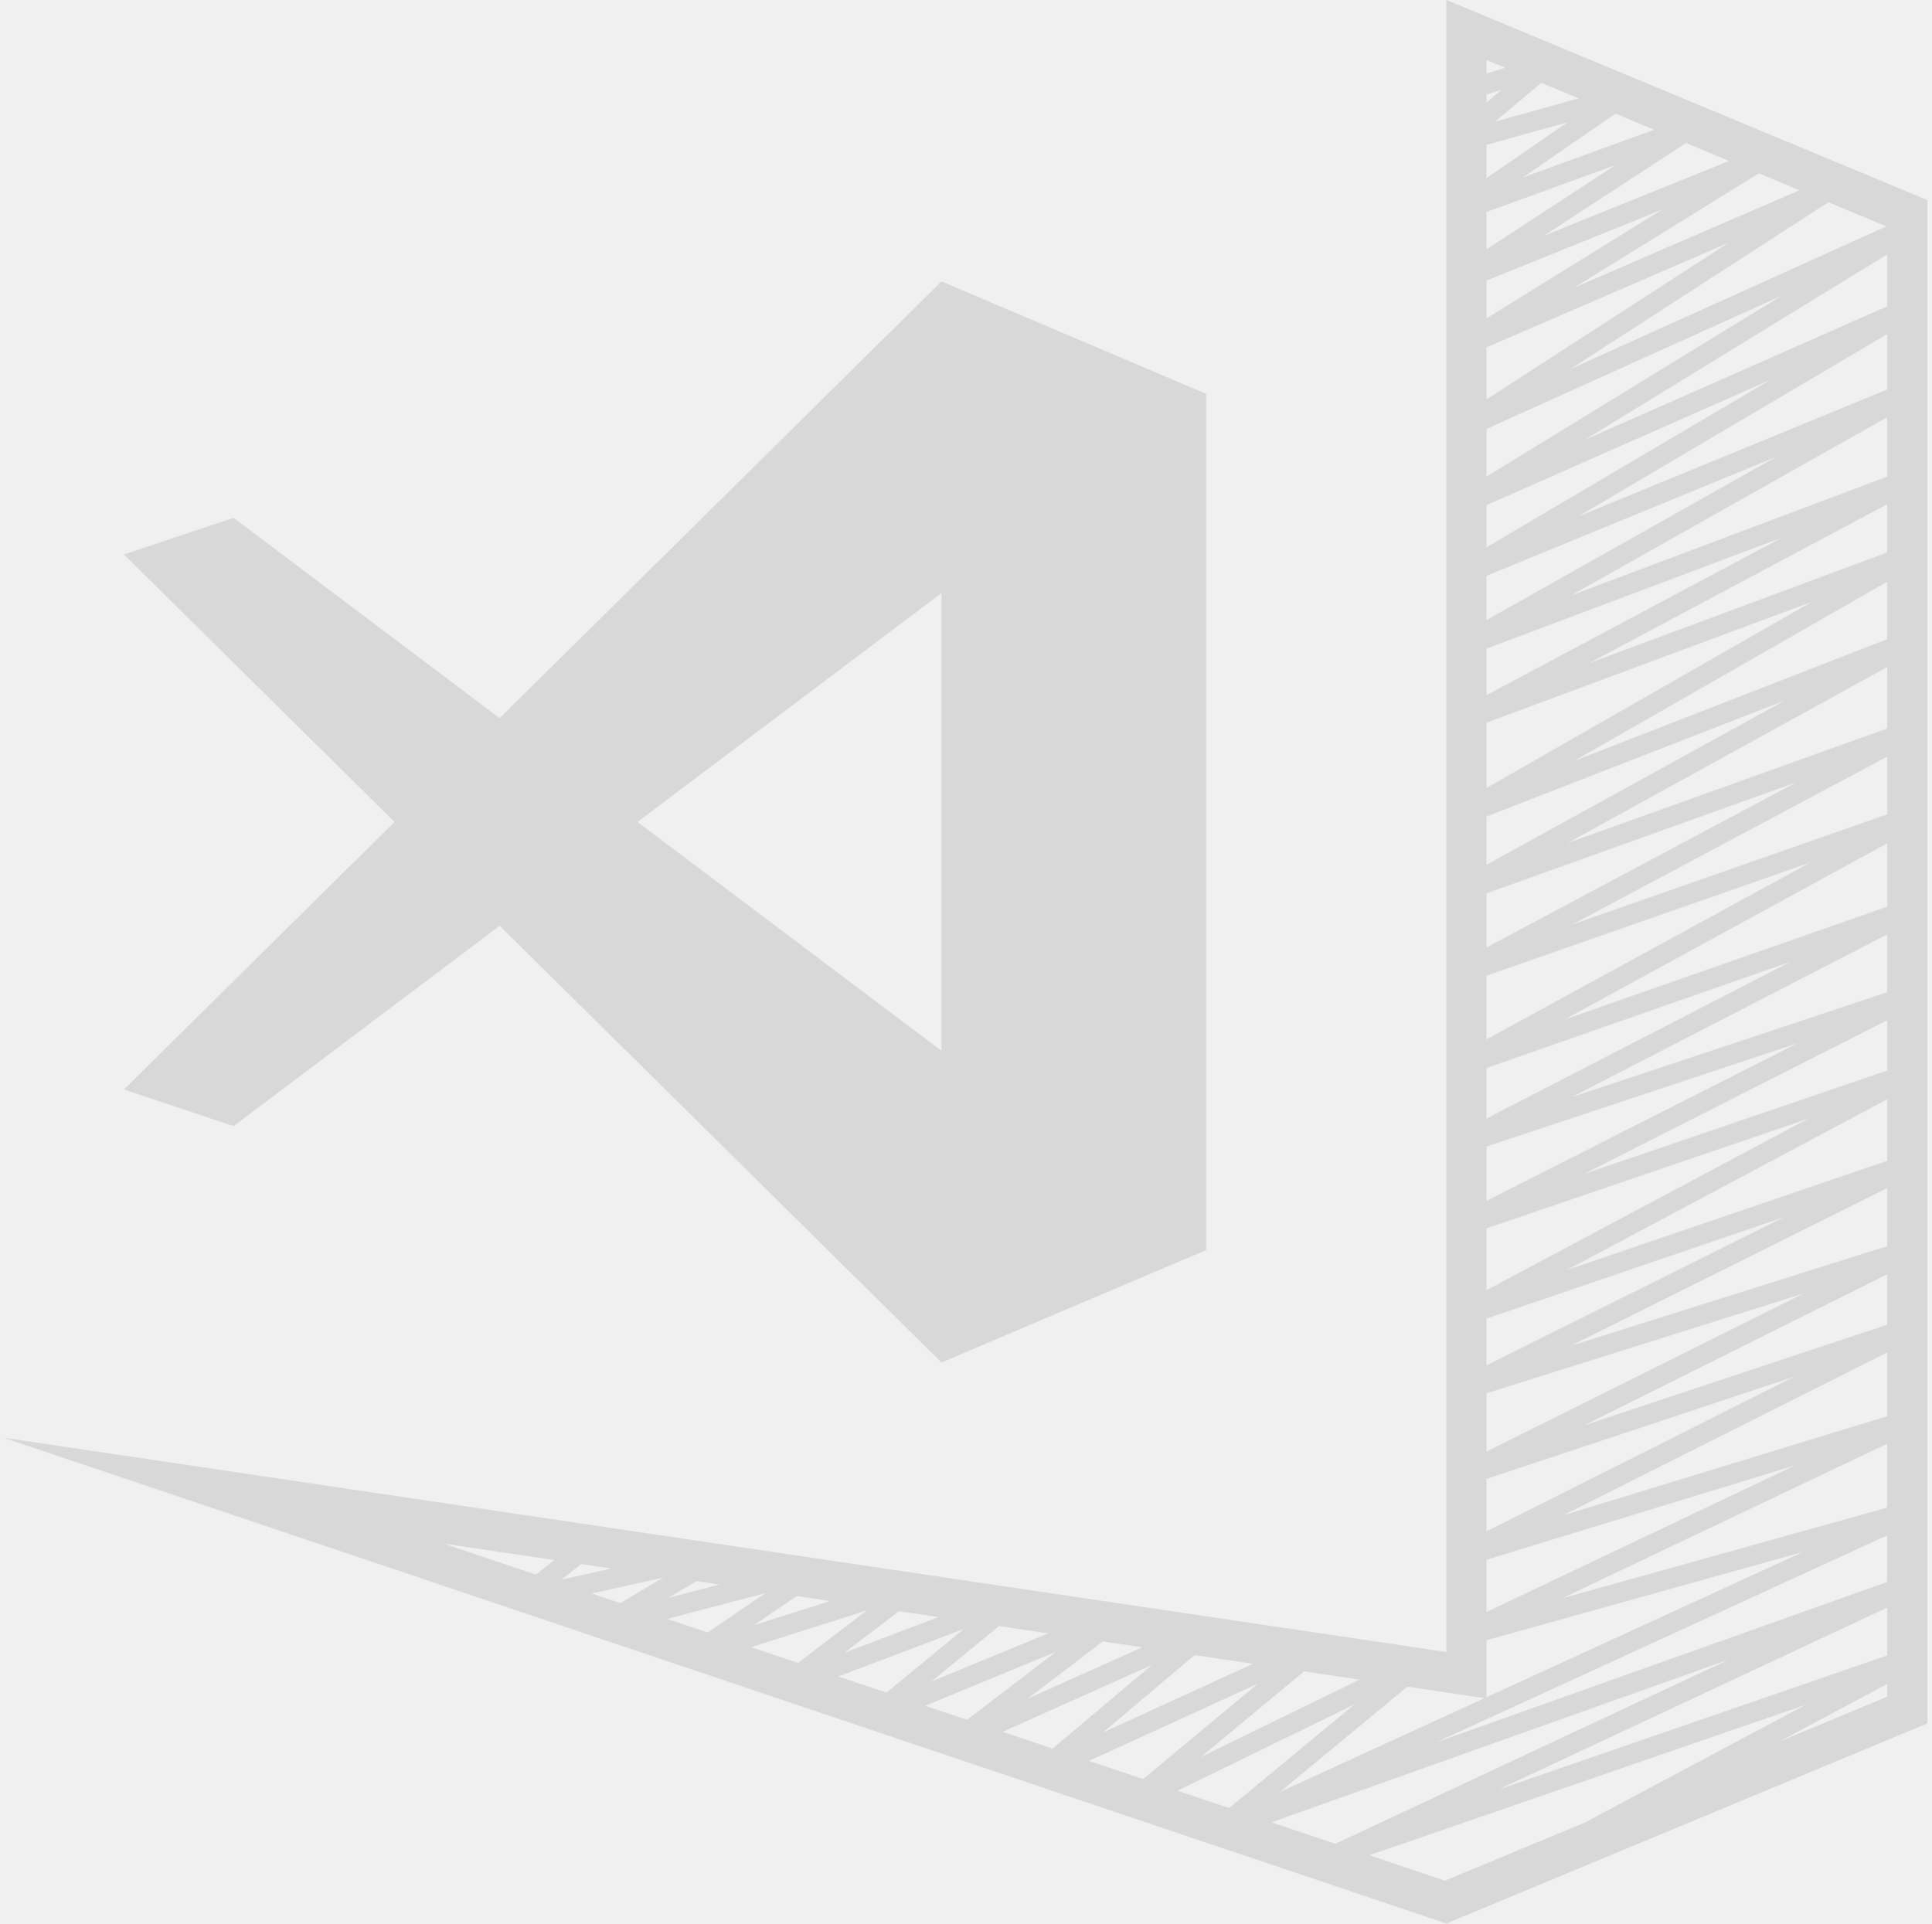
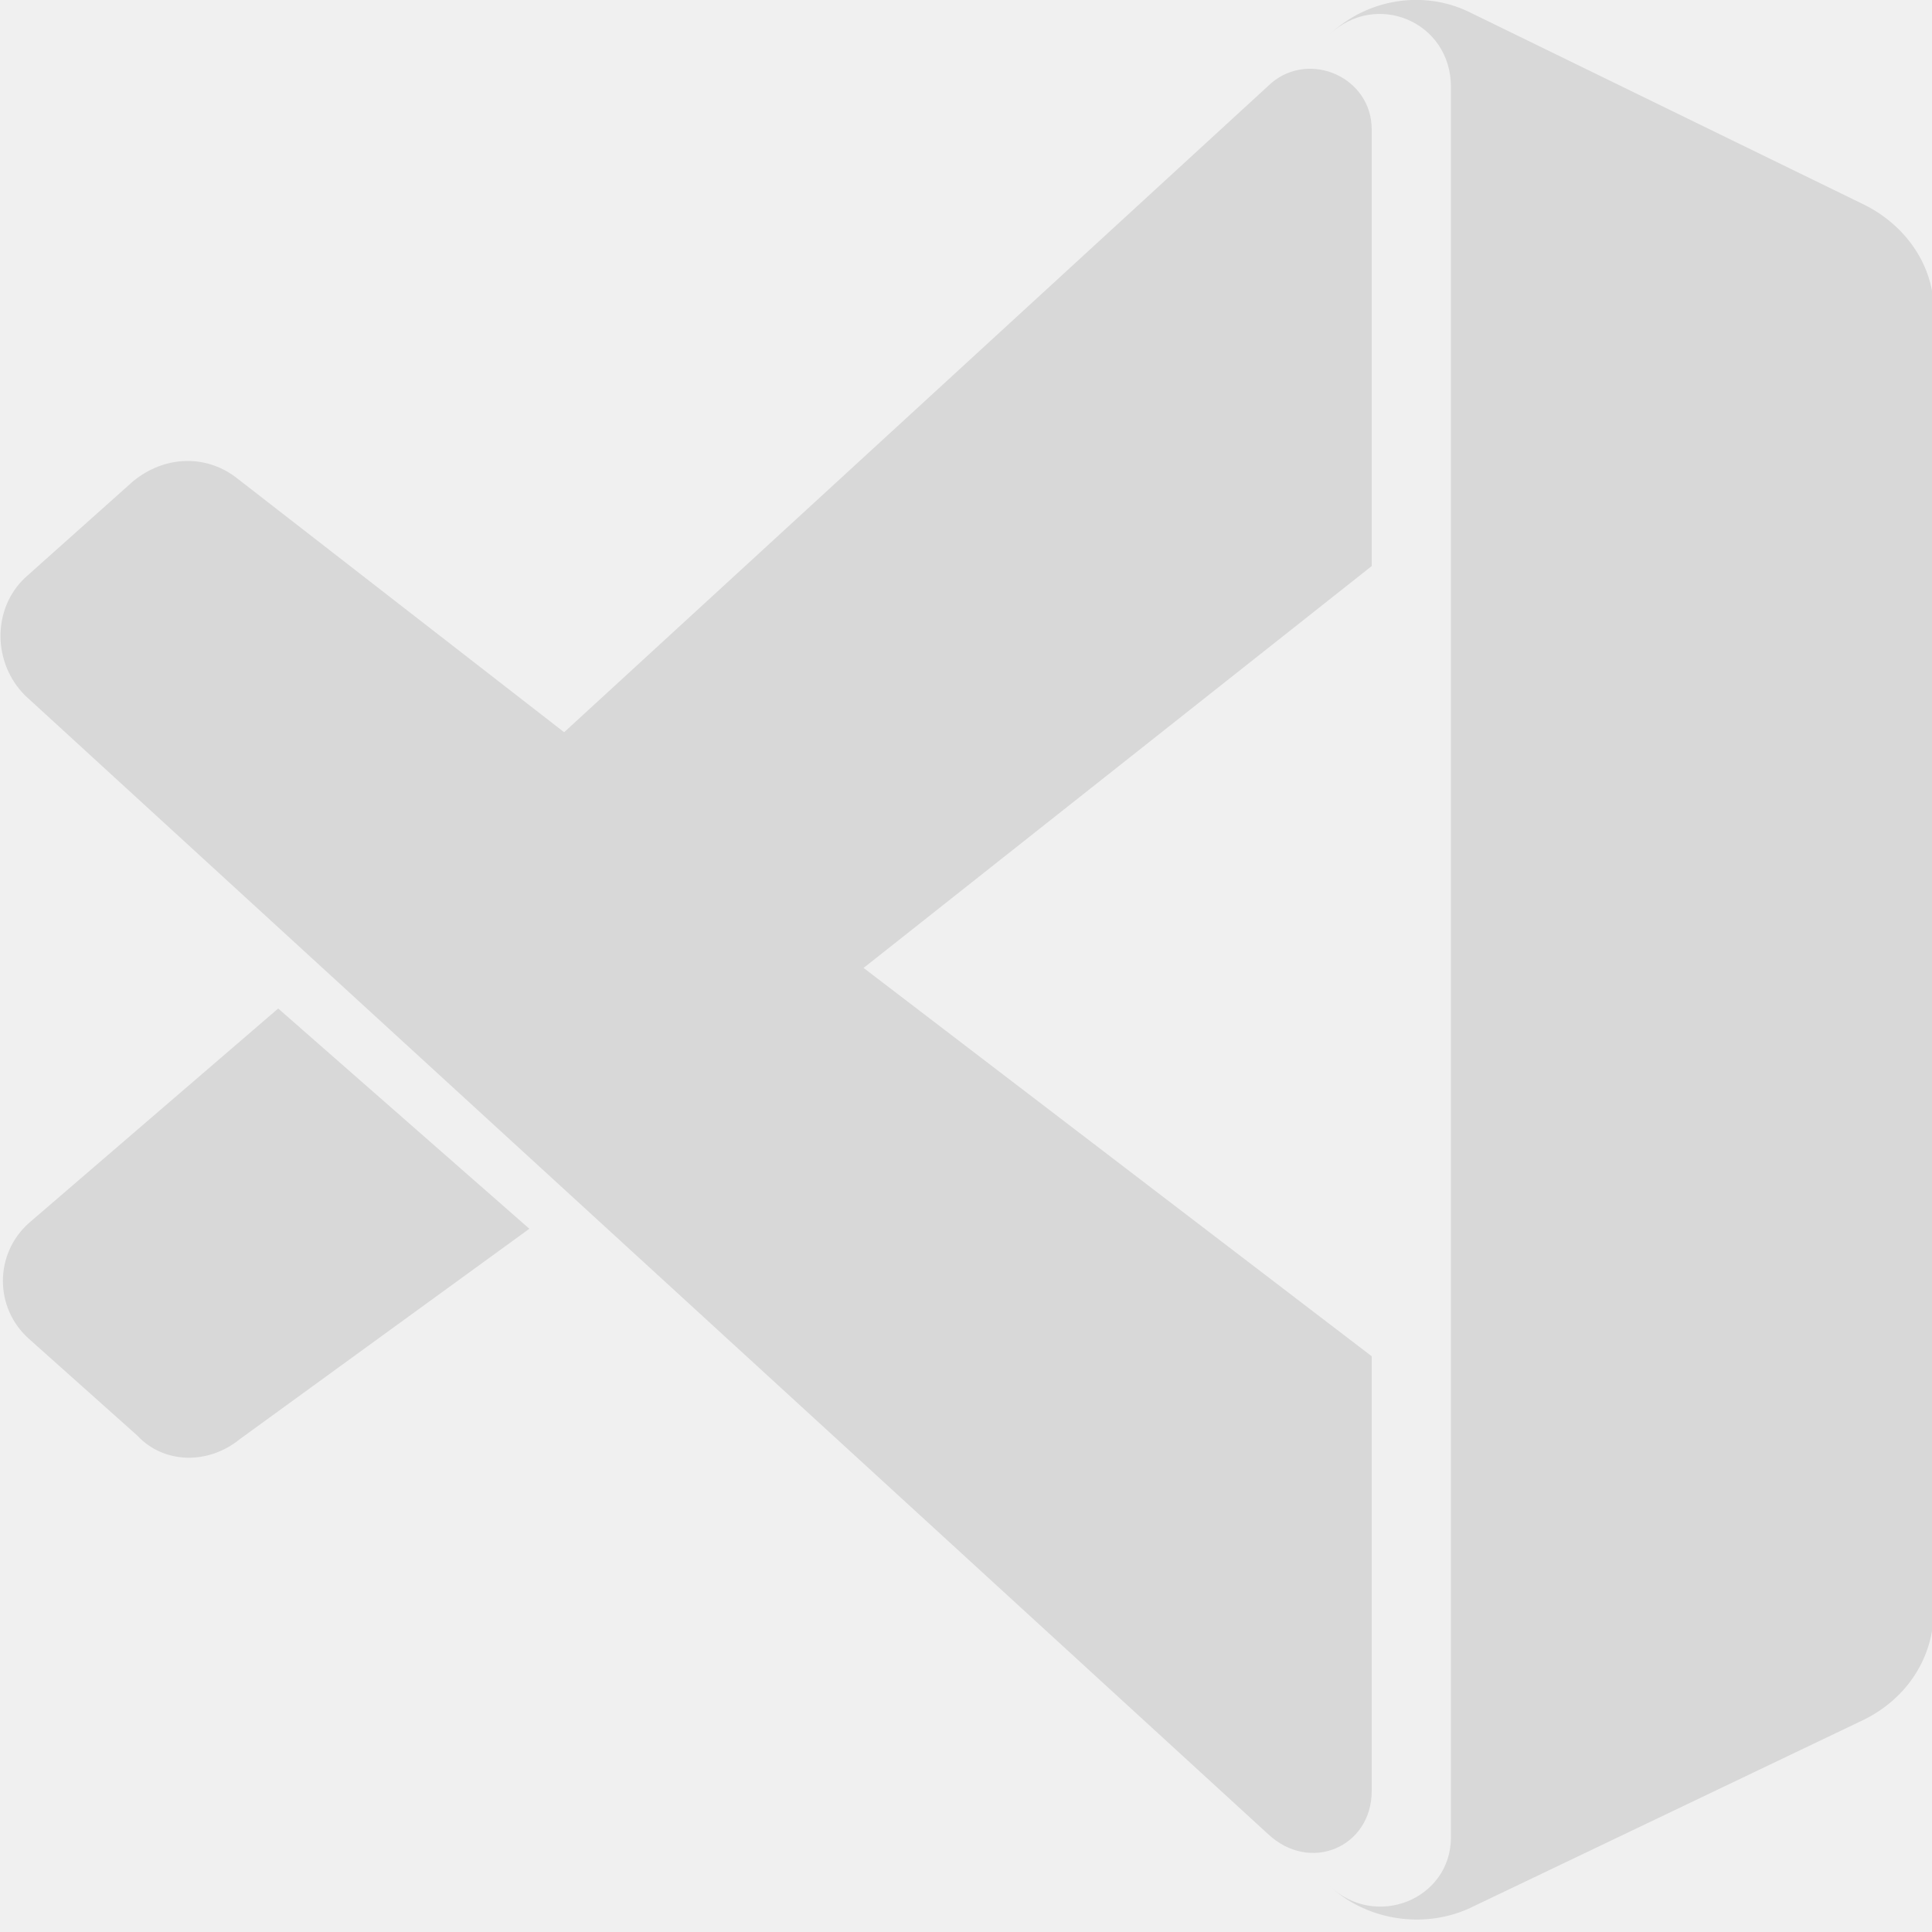
- <svg xmlns="http://www.w3.org/2000/svg" viewBox="0 0 261 260" fill-rule="evenodd" clip-rule="evenodd" stroke-linejoin="round" stroke-miterlimit="1.414">
-   <path d="M260.475 27.035v3.977l.022.043-.022.01v201.888l-65 27.04L.497 194.337l194.978 28.96V-.006l65 27.042zm-16.43 203.388l-29.824 15.905-18.943 7.883-10.225-3.443 58.991-20.345zm-10.357-6.12l-53.223 24.92-8.63-2.91 61.853-22.01zm-50.601 6.052l-16.977 14.033-6.97-2.344 23.947-11.69zm7.1-2.37l10.444 1.548-27.638 12.681 17.194-14.23zm64.87-10.696v6.474l-52.525 18.113 52.524-24.587zM170.02 227.56l-15.534 12.913-7.298-2.46 22.832-10.453zm6.227-1.645l7.494 1.112-21.434 10.453 13.94-11.565zm-20.582-.86l-13.415 11.304-6.75-2.275 20.165-9.03zm99.39-17.525v6.299l-61.023 21.704 61.023-28.003zm0 20.09v1.719l-14.638 6.093 14.638-7.813zm-93.6-3.905l7.888 1.175-20.32 9.304 12.432-10.479zm-18.724-.45l-12.039 9.194-5.658-1.899 17.697-7.295zm6.292-1.39l5.353.787-15.468 6.93 10.115-7.717zm94.67-12.108l-42.8 19.646v-7.708l42.8-11.938zm-113.416 10.41l-10.487 8.611-6.5-2.185 16.987-6.425zm4.741-.386l6.642.99-15.774 6.5 9.132-7.49zm-17.846-2.126l-9.32 7.108-6.336-2.13 15.656-4.978zm4.322.116l5.353.797-12.722 4.816 7.37-5.613zm-18.032-2.456l-7.824 5.338-5.462-1.84 13.286-3.498zm4.215.409l4.523.67-10.32 3.28 5.797-3.95zm134.924-17.667l-41.709 19.83v-7.073l41.71-12.757zm-152.95 15.158l-5.807 3.466-3.882-1.307 9.69-2.159zm165.404-18.084v8.644l-43.96 12.261 43.96-20.905zm-160.94 18.576l3.075.457-6.867 1.809 3.793-2.266zm-15.575-2.312l4.094.61-6.714 1.492 2.62-2.102zm-18.587-2.759l14.936 2.215-2.465 1.984-12.471-4.199zm182.561-22.572l-41.622 20.92v-7.092l41.622-13.828zm12.541-3.268v8.621l-43.828 13.404 43.828-22.025zm-11.252-7.984l-42.91 21.381v-7.876l42.91-13.505zm11.252-2.58v6.812l-41.01 13.627 41.01-20.44zm-13.983-7.709l-40.18 20.023v-6.326l40.18-13.697zM67.523 125.13l-35.957 27.08-14.818-4.95 36.58-36.159-36.58-36.16 14.818-4.948 35.956 27.077 59.72-59.033 35.766 15.198v115.728L127.24 184.16l-59.719-59.03zm187.533 35.465v7.85l-42.736 13.45 42.736-21.3zm-10.684-9.384l-43.479 23.18v-8.358l43.48-14.822zm10.684-2.628v8.324l-43.304 14.763 43.304-23.087zm-12.126-7.575l-42.037 21.315v-7.352l42.037-13.963zm12.126-3.107v6.804l-40.966 13.97 40.966-20.774zm-13.087-7.903l-41.076 21.191v-6.827l41.076-14.364zm13.087-3.697v7.824l-42.648 14.172 42.648-21.996zM86.155 111.098l41.086 30.94v-61.88l-41.086 30.94zm158.501 5.486l-43.763 23.903v-8.606l43.763-15.297zm10.4-2.598v8.57l-43.588 15.239 43.588-23.809zm-12.279-8.247l-41.884 22.333v-7.321l41.884-15.012zm12.28-3.474v7.806l-42.54 14.881 42.54-22.687zm-13.81-7.597l-40.354 22.222v-6.528l40.355-15.694zm13.81-4.512v8.31l-43.196 15.483 43.195-23.793zm-10.204-8.803l-43.96 25.16v-8.83l43.96-16.33zm10.203-2.729v7.765l-42.299 16.457 42.3-24.222zm-14.223-5.962l-39.94 21.302v-6.29l39.94-15.012zm14.223-4.512v6.518l-40.31 14.975 40.31-21.493zm-14.988-6.41l-39.175 22.08v-5.989l39.175-16.091zm14.988-5.349v8.03l-42.758 16.076 42.758-24.106zm-15.796-5.045l-38.367 22.629v-5.698l38.367-16.93zm15.796-6.19v7.49l-41.774 17.167 41.774-24.656zm-14.267-5.189l-39.896 24.454v-6.448l39.896-18.006zm14.267-5.58v7.018L214.2 59.44l40.857-25.052zm-21.346-1.625l-32.817 21.224v-7.031l32.817-14.193zm13.393-5.427l7.844 3.264-42.736 19.297 34.892-22.561zm-22.482 1.005l-23.728 14.695v-5.12l23.728-9.575zm13.087-4.914l5.484 2.285-30.457 13.173 24.973-15.458zm-19.38-1.11l-17.435 11.387v-5.051l17.436-6.336zm9.527-2.989l5.833 2.427-25.017 10.103 19.184-12.53zm-15.994-2.803l-10.968 7.557v-4.505l10.968-3.052zm6.468-1.165l5.221 2.18-17.74 6.448 12.519-8.628zM208.3 11.197l5.047 2.1-11.318 3.153 6.271-5.253zm-5.331.924l-2.076 1.742v-1.084l2.076-.658zm-2.076-4.009l2.513 1.042-2.513.785V8.112z" fill-opacity=".102" />
+ <svg xmlns="http://www.w3.org/2000/svg" width="1" height="1" viewBox="0 0 1 1" fill="none">
+   <g clip-path="url(#clip0)">
+     <path d="M0.015 0.633C-0.003 0.649 -0.003 0.677 0.015 0.693L0.071 0.743C0.085 0.758 0.108 0.758 0.124 0.745L0.274 0.636L0.144 0.522L0.015 0.633Z" fill="black" fill-opacity="0.1" />
+     <path d="M0.71 0.927V0.702L0.447 0.501L0.71 0.293V0.067C0.71 0.04 0.678 0.026 0.658 0.043L0.292 0.379L0.122 0.247C0.106 0.235 0.085 0.236 0.069 0.249L0.013 0.299C-0.004 0.315 -0.004 0.343 0.013 0.36L0.656 0.949C0.678 0.97 0.71 0.956 0.71 0.927Z" fill="black" fill-opacity="0.1" />
+     <path d="M0.965 0.106L0.76 0.006C0.737 -0.005 0.708 -0.001 0.688 0.018C0.712 -0.005 0.751 0.011 0.751 0.045V0.951C0.751 0.983 0.712 0.999 0.688 0.976C0.706 0.993 0.735 0.999 0.76 0.988L0.965 0.89C0.987 0.879 1.001 0.858 1.001 0.833V0.161C1.001 0.138 0.987 0.117 0.965 0.106Z" fill="black" fill-opacity="0.1" />
+   </g>
+   <defs>
+     <clipPath id="clip0">
+       <rect width="1" height="1" fill="white" />
+     </clipPath>
+   </defs>
</svg>
